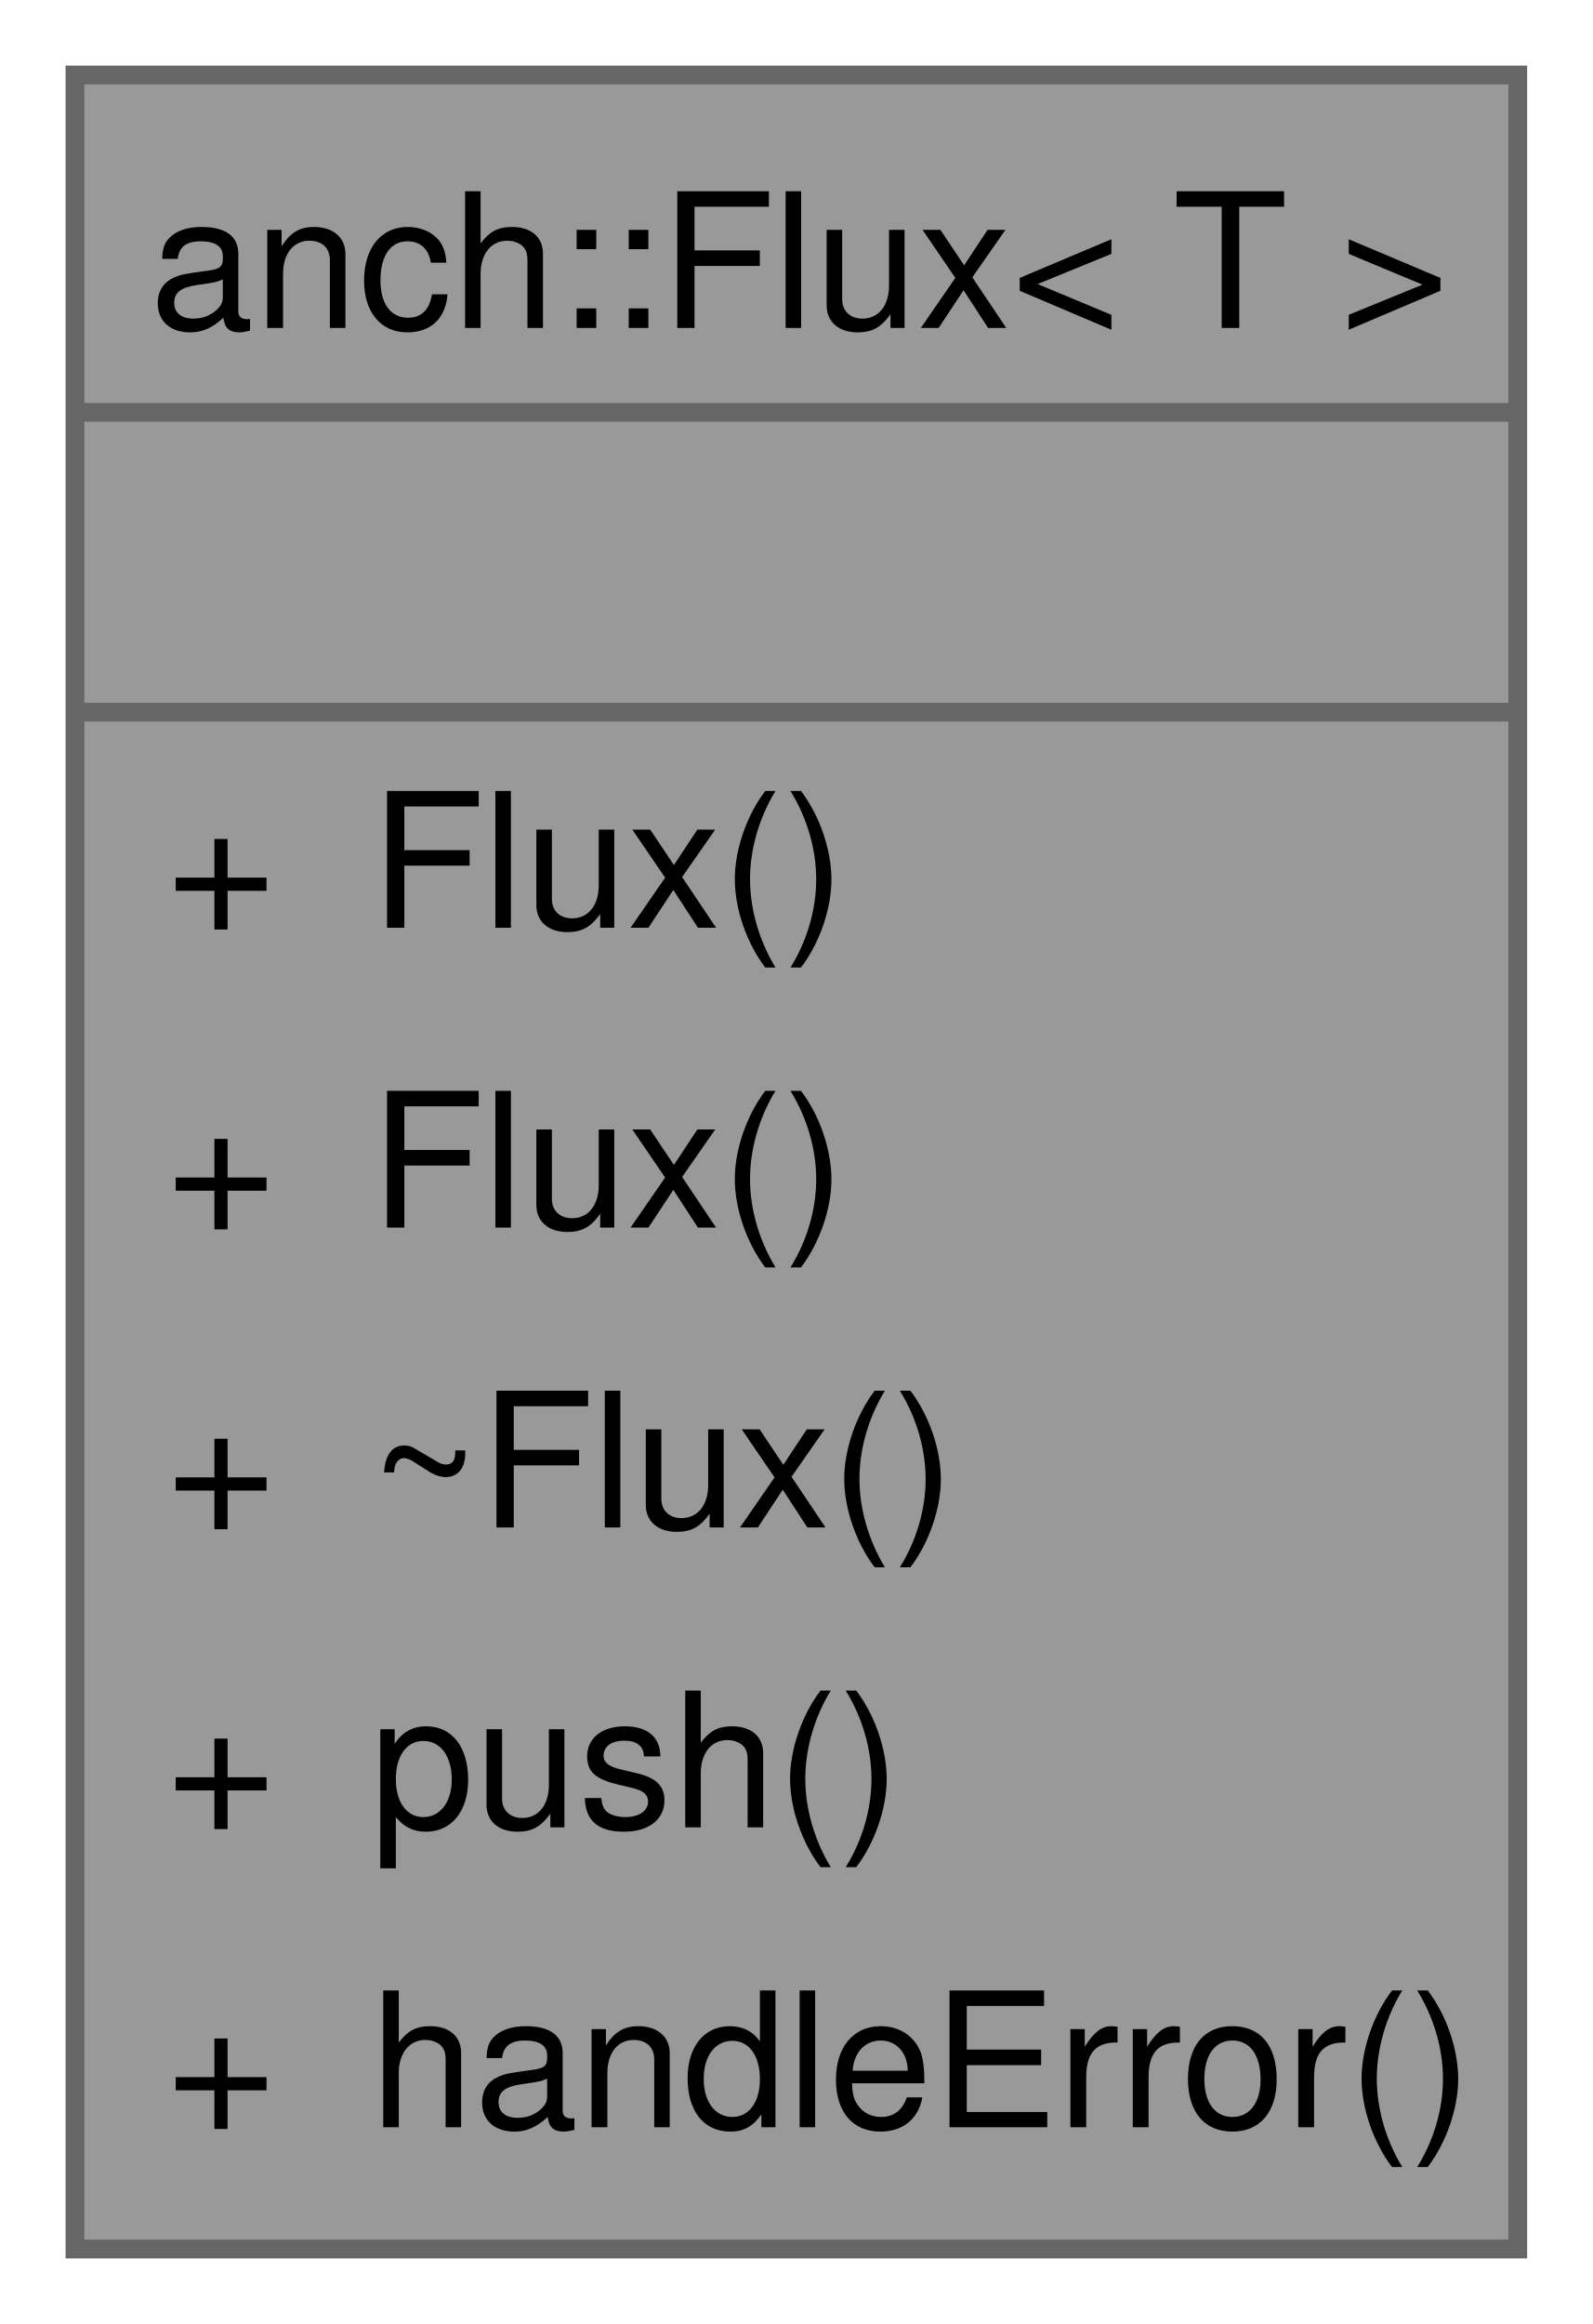
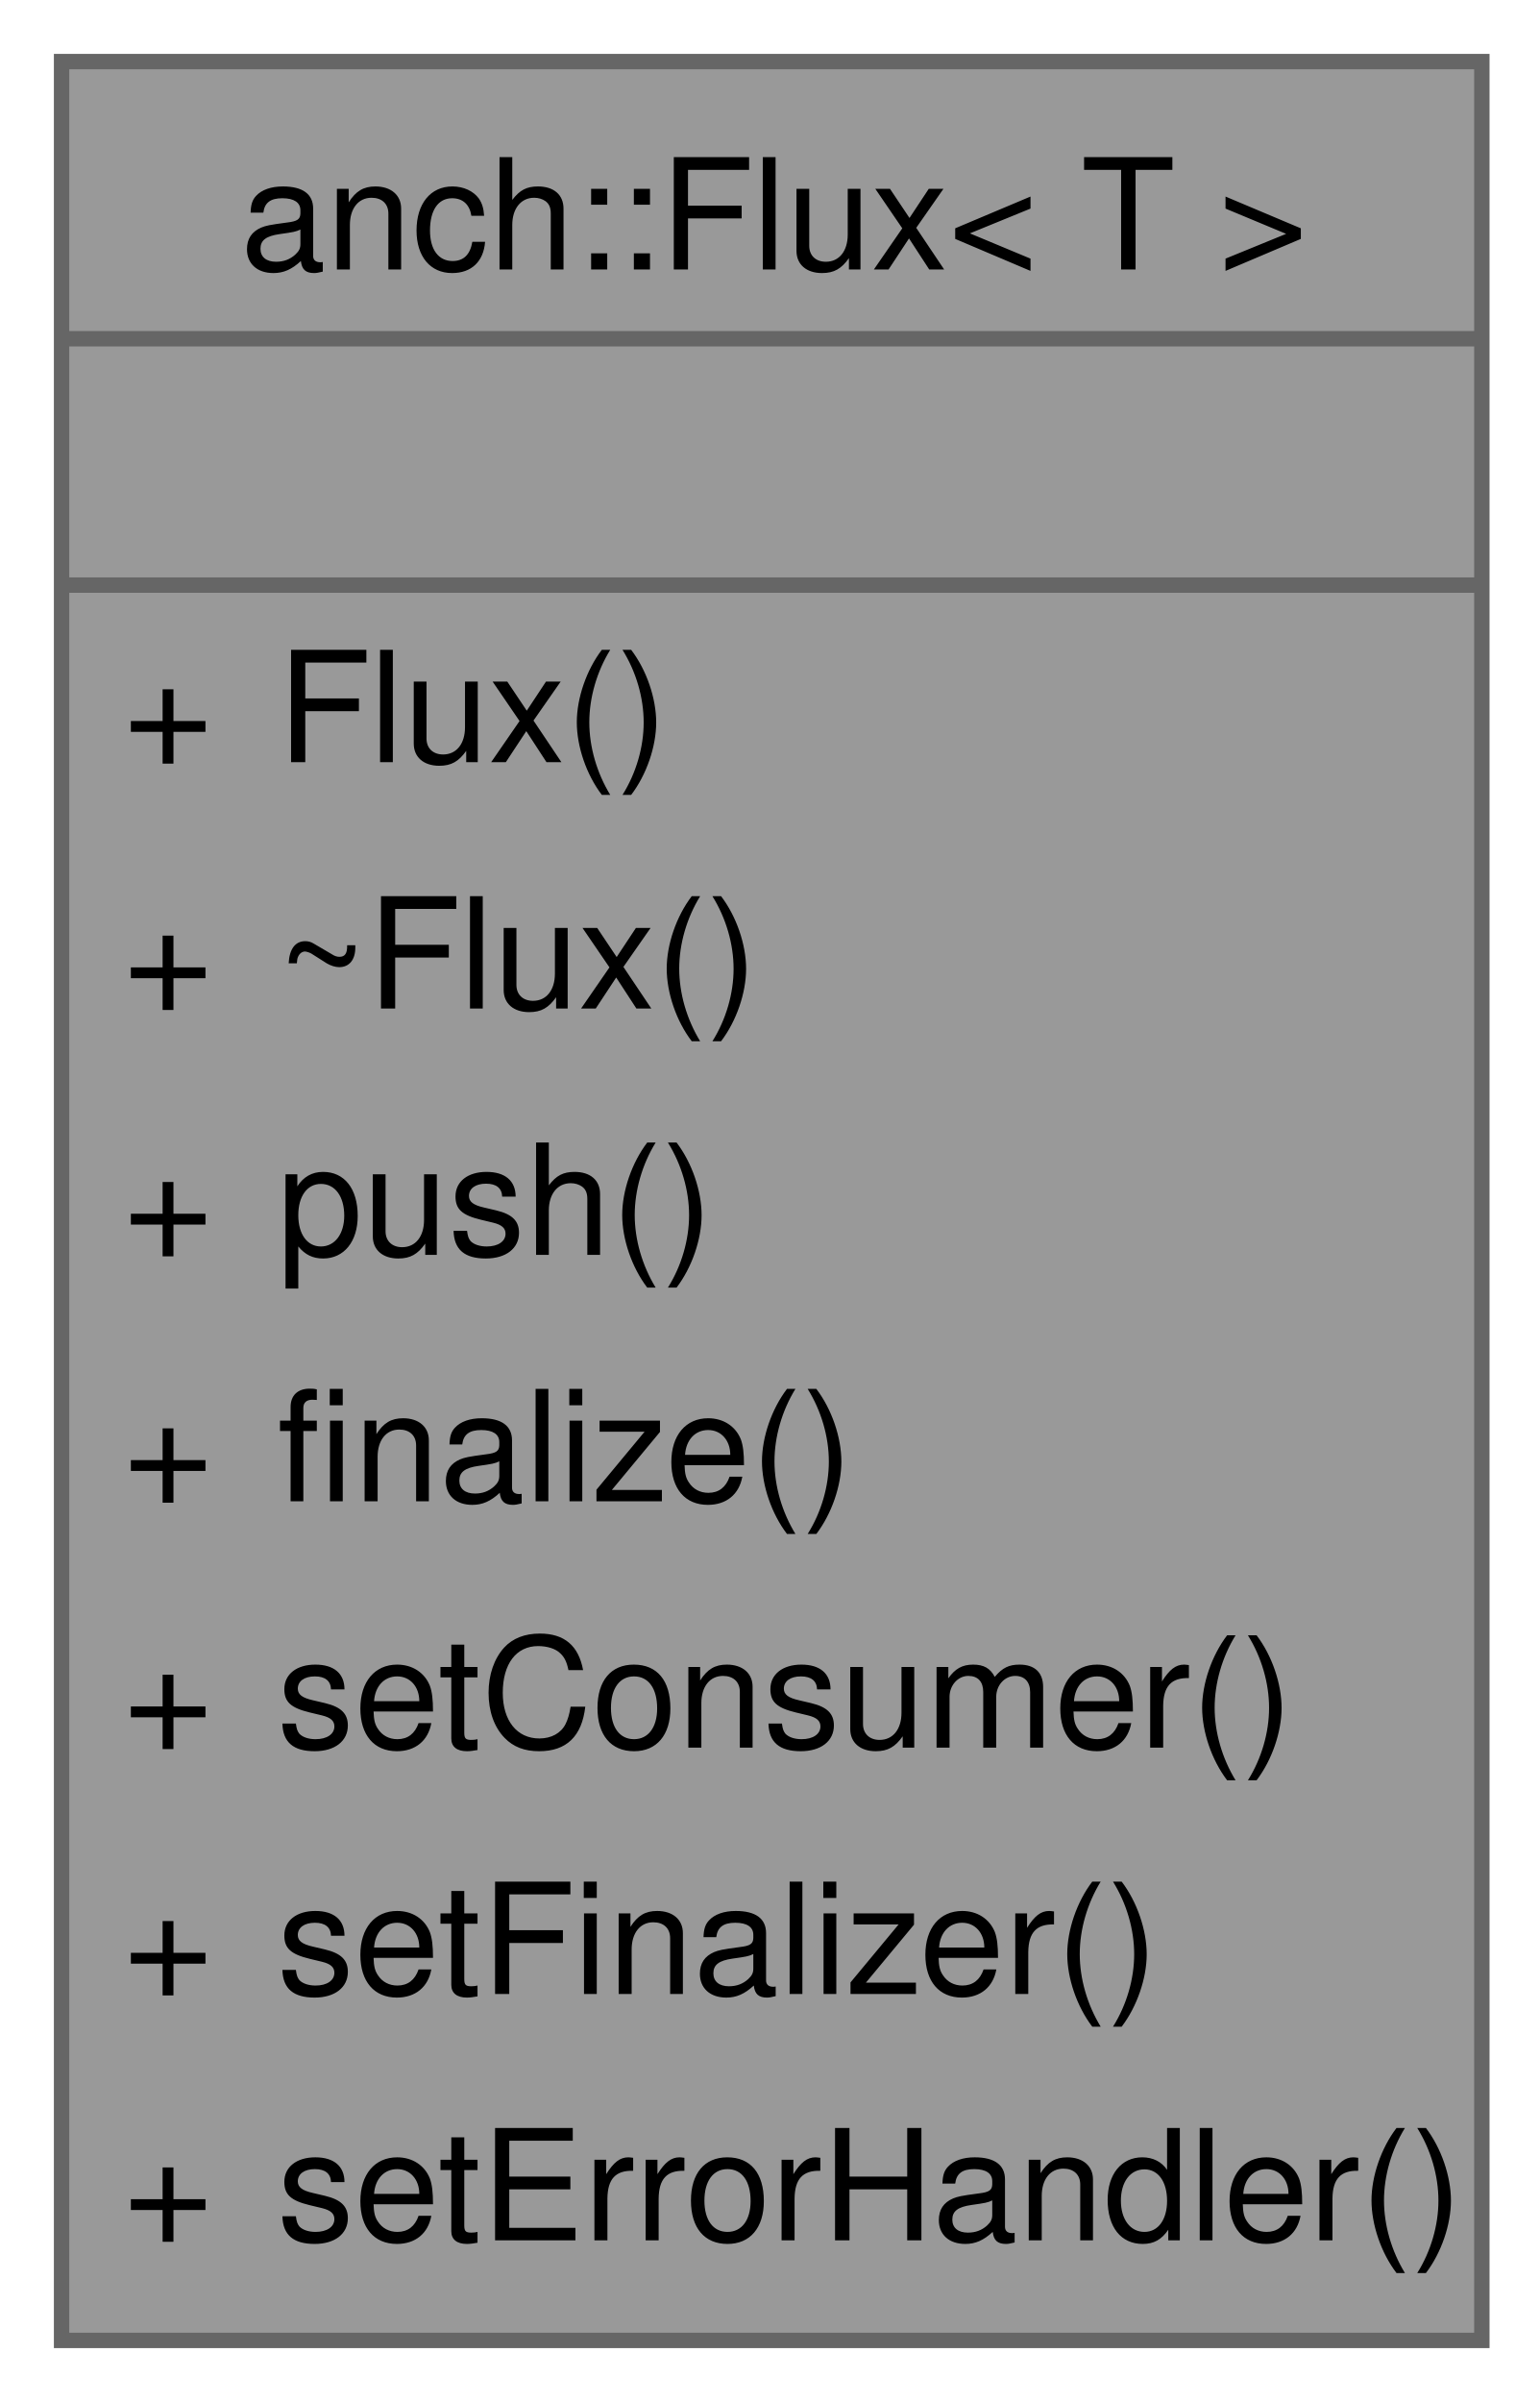
- <svg xmlns="http://www.w3.org/2000/svg" xmlns:xlink="http://www.w3.org/1999/xlink" width="85pt" height="124pt" viewBox="0.00 0.00 85.00 124.00">
-   <g id="graph0" class="graph" transform="scale(1 1) rotate(0) translate(4 120)">
+ <svg xmlns="http://www.w3.org/2000/svg" xmlns:xlink="http://www.w3.org/1999/xlink" width="100pt" height="156pt" viewBox="0.00 0.00 100.00 156.00">
+   <g id="graph0" class="graph" transform="scale(1 1) rotate(0) translate(4 152)">
    <g id="Node000001" class="node">
      <g id="a_Node000001">
        <a xlink:title="Manage collection as stream.">
-           <polygon fill="#999999" stroke="none" points="77,-116 0,-116 0,0 77,0 77,-116" />
-           <text xml:space="preserve" text-anchor="start" x="4" y="-102.5" font-family="Helvetica,sans-Serif" font-size="10.00">anch::Flux&lt; T &gt;</text>
-           <text xml:space="preserve" text-anchor="start" x="37" y="-86.5" font-family="Helvetica,sans-Serif" font-size="10.00"> </text>
-           <text xml:space="preserve" text-anchor="start" x="4.88" y="-70.5" font-family="Helvetica,sans-Serif" font-size="10.00">+</text>
-           <text xml:space="preserve" text-anchor="start" x="15.75" y="-70.5" font-family="Helvetica,sans-Serif" font-size="10.00">Flux()</text>
-           <text xml:space="preserve" text-anchor="start" x="4.88" y="-54.5" font-family="Helvetica,sans-Serif" font-size="10.00">+</text>
-           <text xml:space="preserve" text-anchor="start" x="15.75" y="-54.5" font-family="Helvetica,sans-Serif" font-size="10.00">Flux()</text>
-           <text xml:space="preserve" text-anchor="start" x="4.88" y="-38.5" font-family="Helvetica,sans-Serif" font-size="10.00">+</text>
-           <text xml:space="preserve" text-anchor="start" x="15.75" y="-38.5" font-family="Helvetica,sans-Serif" font-size="10.00">~Flux()</text>
-           <text xml:space="preserve" text-anchor="start" x="4.88" y="-22.5" font-family="Helvetica,sans-Serif" font-size="10.00">+</text>
-           <text xml:space="preserve" text-anchor="start" x="15.75" y="-22.5" font-family="Helvetica,sans-Serif" font-size="10.00">push()</text>
-           <text xml:space="preserve" text-anchor="start" x="4.88" y="-6.5" font-family="Helvetica,sans-Serif" font-size="10.00">+</text>
-           <text xml:space="preserve" text-anchor="start" x="15.75" y="-6.5" font-family="Helvetica,sans-Serif" font-size="10.00">handleError()</text>
-           <polygon fill="#666666" stroke="#666666" points="0,-98 0,-98 77,-98 77,-98 0,-98" />
-           <polygon fill="#666666" stroke="#666666" points="0,-82 0,-82 77,-82 77,-82 0,-82" />
-           <polygon fill="none" stroke="#666666" points="0,0 0,-116 77,-116 77,0 0,0" />
+           <polygon fill="#999999" stroke="none" points="92.25,-148 0,-148 0,0 92.25,0 92.25,-148" />
+           <text xml:space="preserve" text-anchor="start" x="11.62" y="-134.5" font-family="Helvetica,sans-Serif" font-size="10.00">anch::Flux&lt; T &gt;</text>
+           <text xml:space="preserve" text-anchor="start" x="44.62" y="-118.5" font-family="Helvetica,sans-Serif" font-size="10.00"> </text>
+           <text xml:space="preserve" text-anchor="start" x="4" y="-102.5" font-family="Helvetica,sans-Serif" font-size="10.00">+</text>
+           <text xml:space="preserve" text-anchor="start" x="14" y="-102.5" font-family="Helvetica,sans-Serif" font-size="10.00">Flux()</text>
+           <text xml:space="preserve" text-anchor="start" x="4" y="-86.5" font-family="Helvetica,sans-Serif" font-size="10.00">+</text>
+           <text xml:space="preserve" text-anchor="start" x="14" y="-86.5" font-family="Helvetica,sans-Serif" font-size="10.00">~Flux()</text>
+           <text xml:space="preserve" text-anchor="start" x="4" y="-70.5" font-family="Helvetica,sans-Serif" font-size="10.00">+</text>
+           <text xml:space="preserve" text-anchor="start" x="14" y="-70.5" font-family="Helvetica,sans-Serif" font-size="10.00">push()</text>
+           <text xml:space="preserve" text-anchor="start" x="4" y="-54.5" font-family="Helvetica,sans-Serif" font-size="10.00">+</text>
+           <text xml:space="preserve" text-anchor="start" x="14" y="-54.5" font-family="Helvetica,sans-Serif" font-size="10.00">finalize()</text>
+           <text xml:space="preserve" text-anchor="start" x="4" y="-38.5" font-family="Helvetica,sans-Serif" font-size="10.00">+</text>
+           <text xml:space="preserve" text-anchor="start" x="14" y="-38.5" font-family="Helvetica,sans-Serif" font-size="10.00">setConsumer()</text>
+           <text xml:space="preserve" text-anchor="start" x="4" y="-22.5" font-family="Helvetica,sans-Serif" font-size="10.00">+</text>
+           <text xml:space="preserve" text-anchor="start" x="14" y="-22.5" font-family="Helvetica,sans-Serif" font-size="10.00">setFinalizer()</text>
+           <text xml:space="preserve" text-anchor="start" x="4" y="-6.5" font-family="Helvetica,sans-Serif" font-size="10.00">+</text>
+           <text xml:space="preserve" text-anchor="start" x="14" y="-6.5" font-family="Helvetica,sans-Serif" font-size="10.00">setErrorHandler()</text>
+           <polygon fill="#666666" stroke="#666666" points="0,-130 0,-130 92.25,-130 92.25,-130 0,-130" />
+           <polygon fill="#666666" stroke="#666666" points="0,-114 0,-114 92.25,-114 92.25,-114 0,-114" />
+           <polygon fill="none" stroke="#666666" points="0,0 0,-148 92.25,-148 92.25,0 0,0" />
        </a>
      </g>
    </g>
  </g>
</svg>
